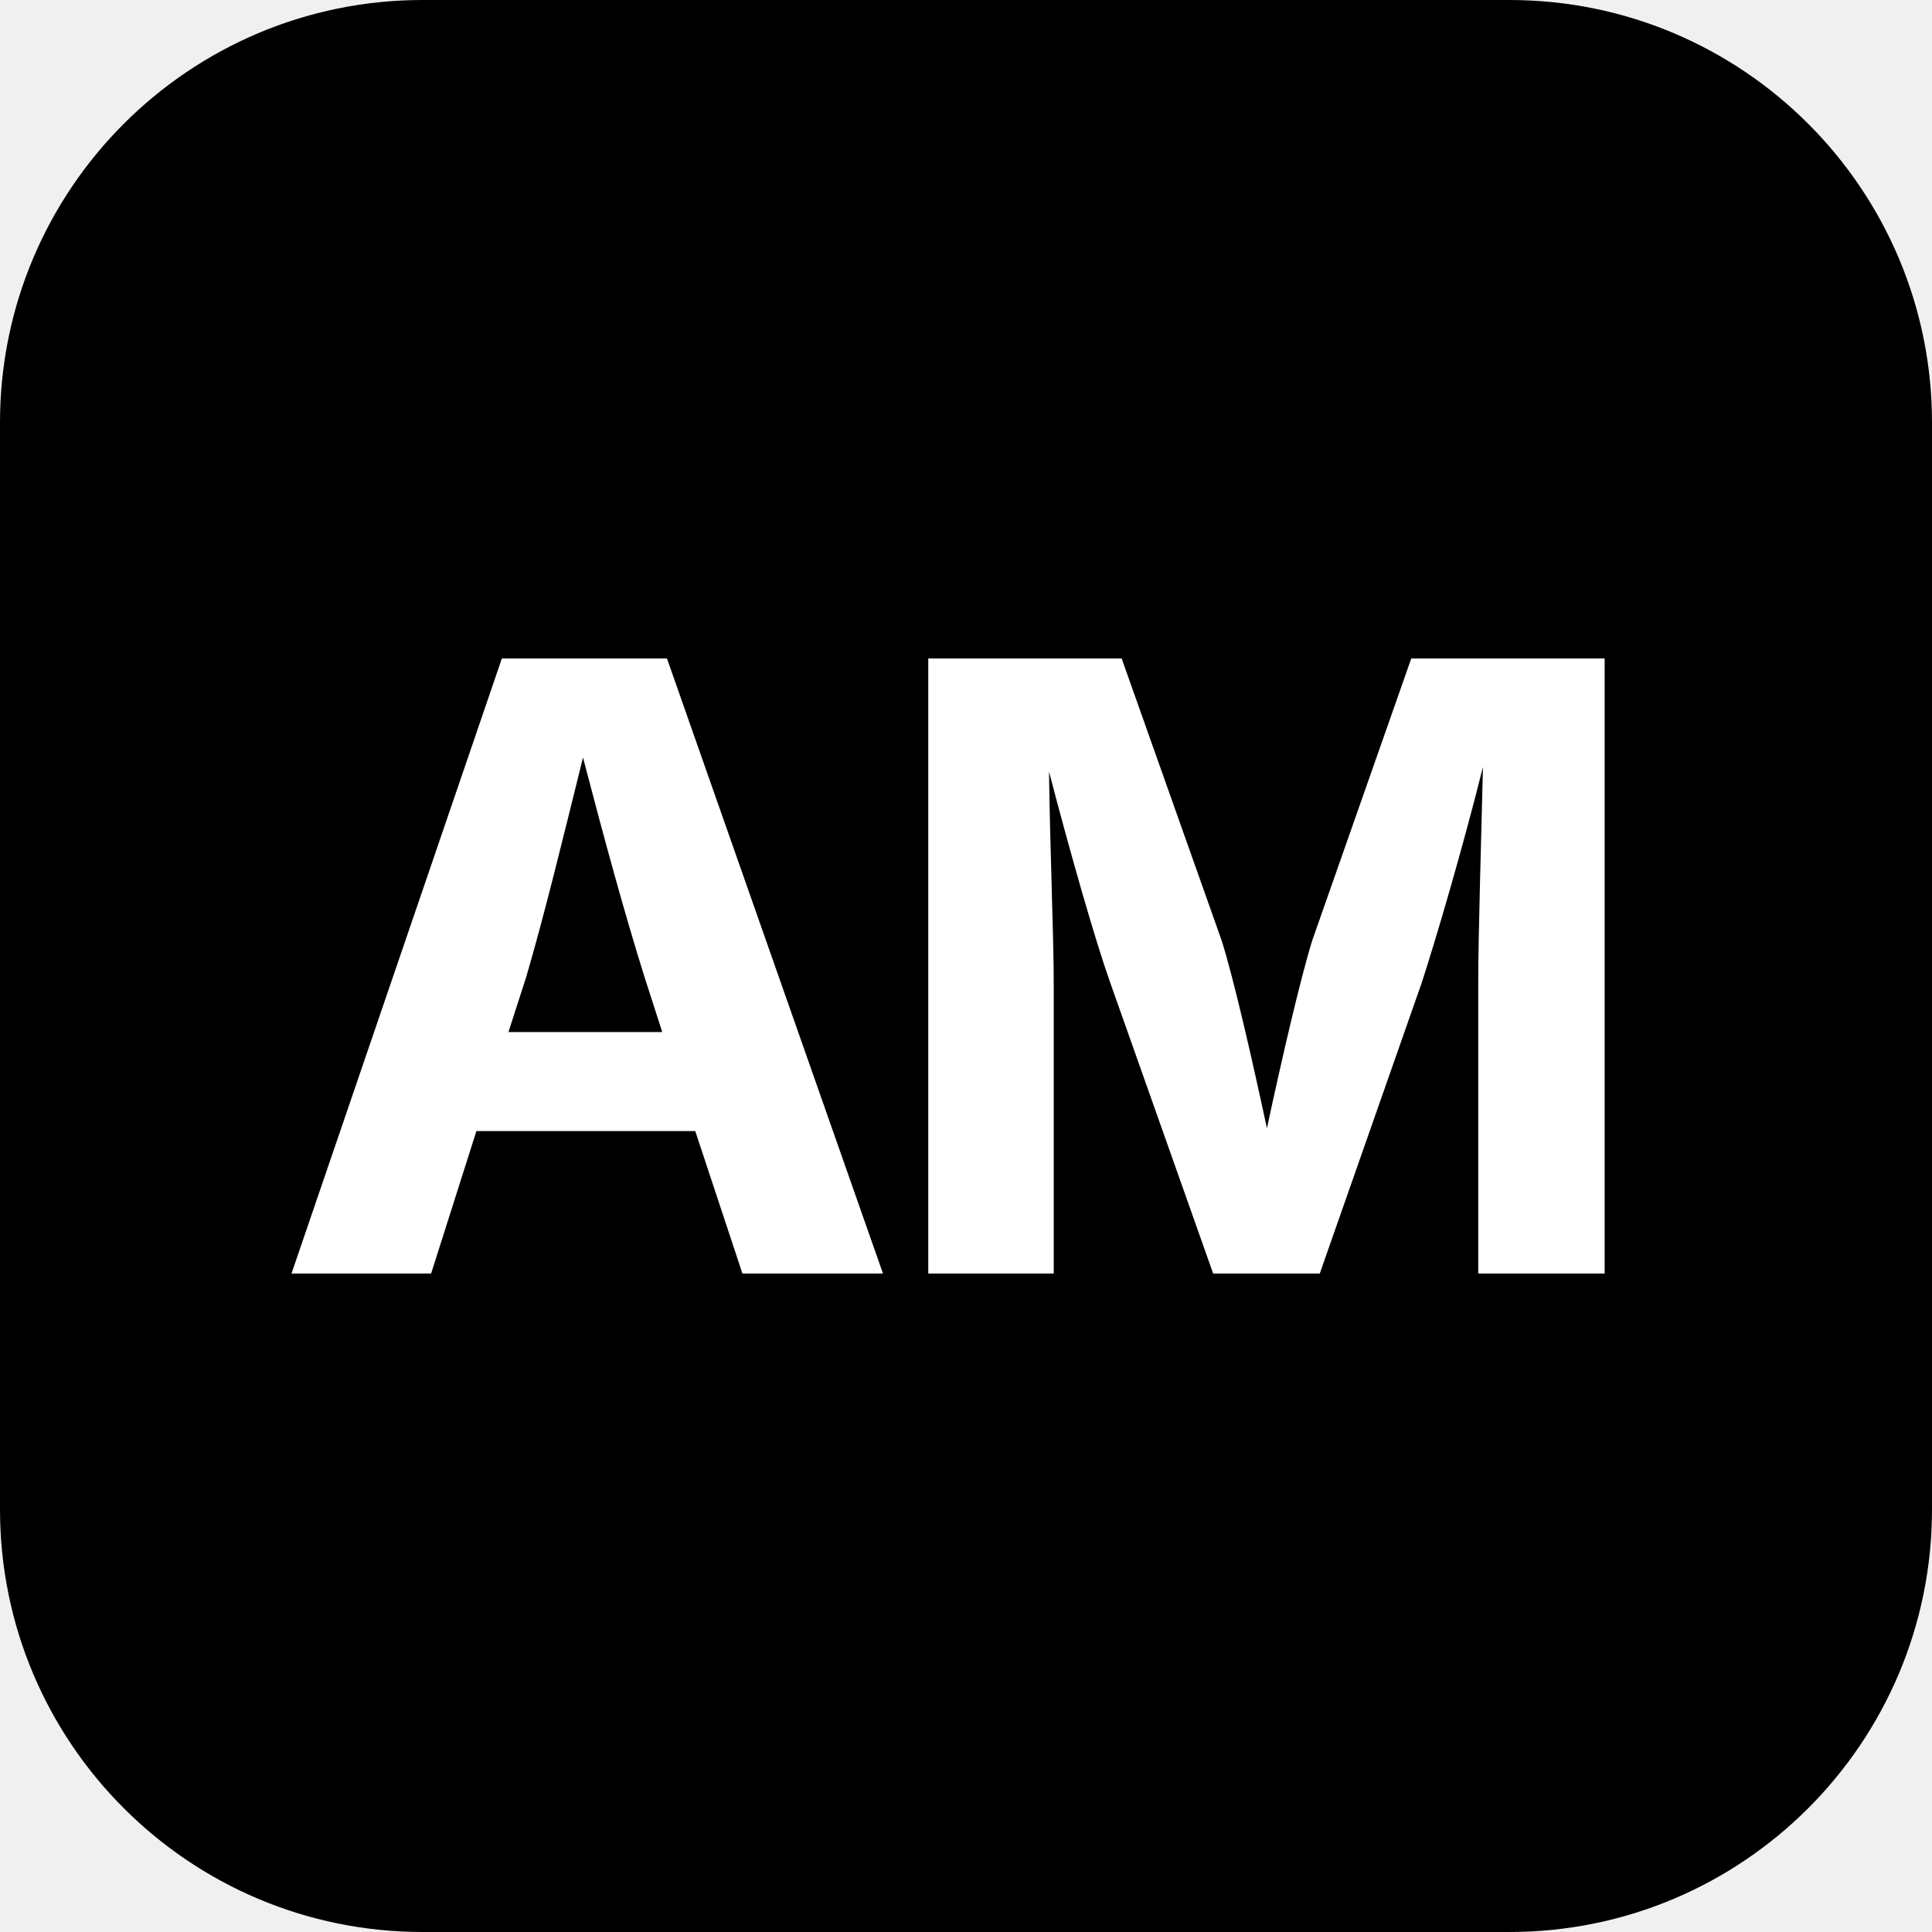
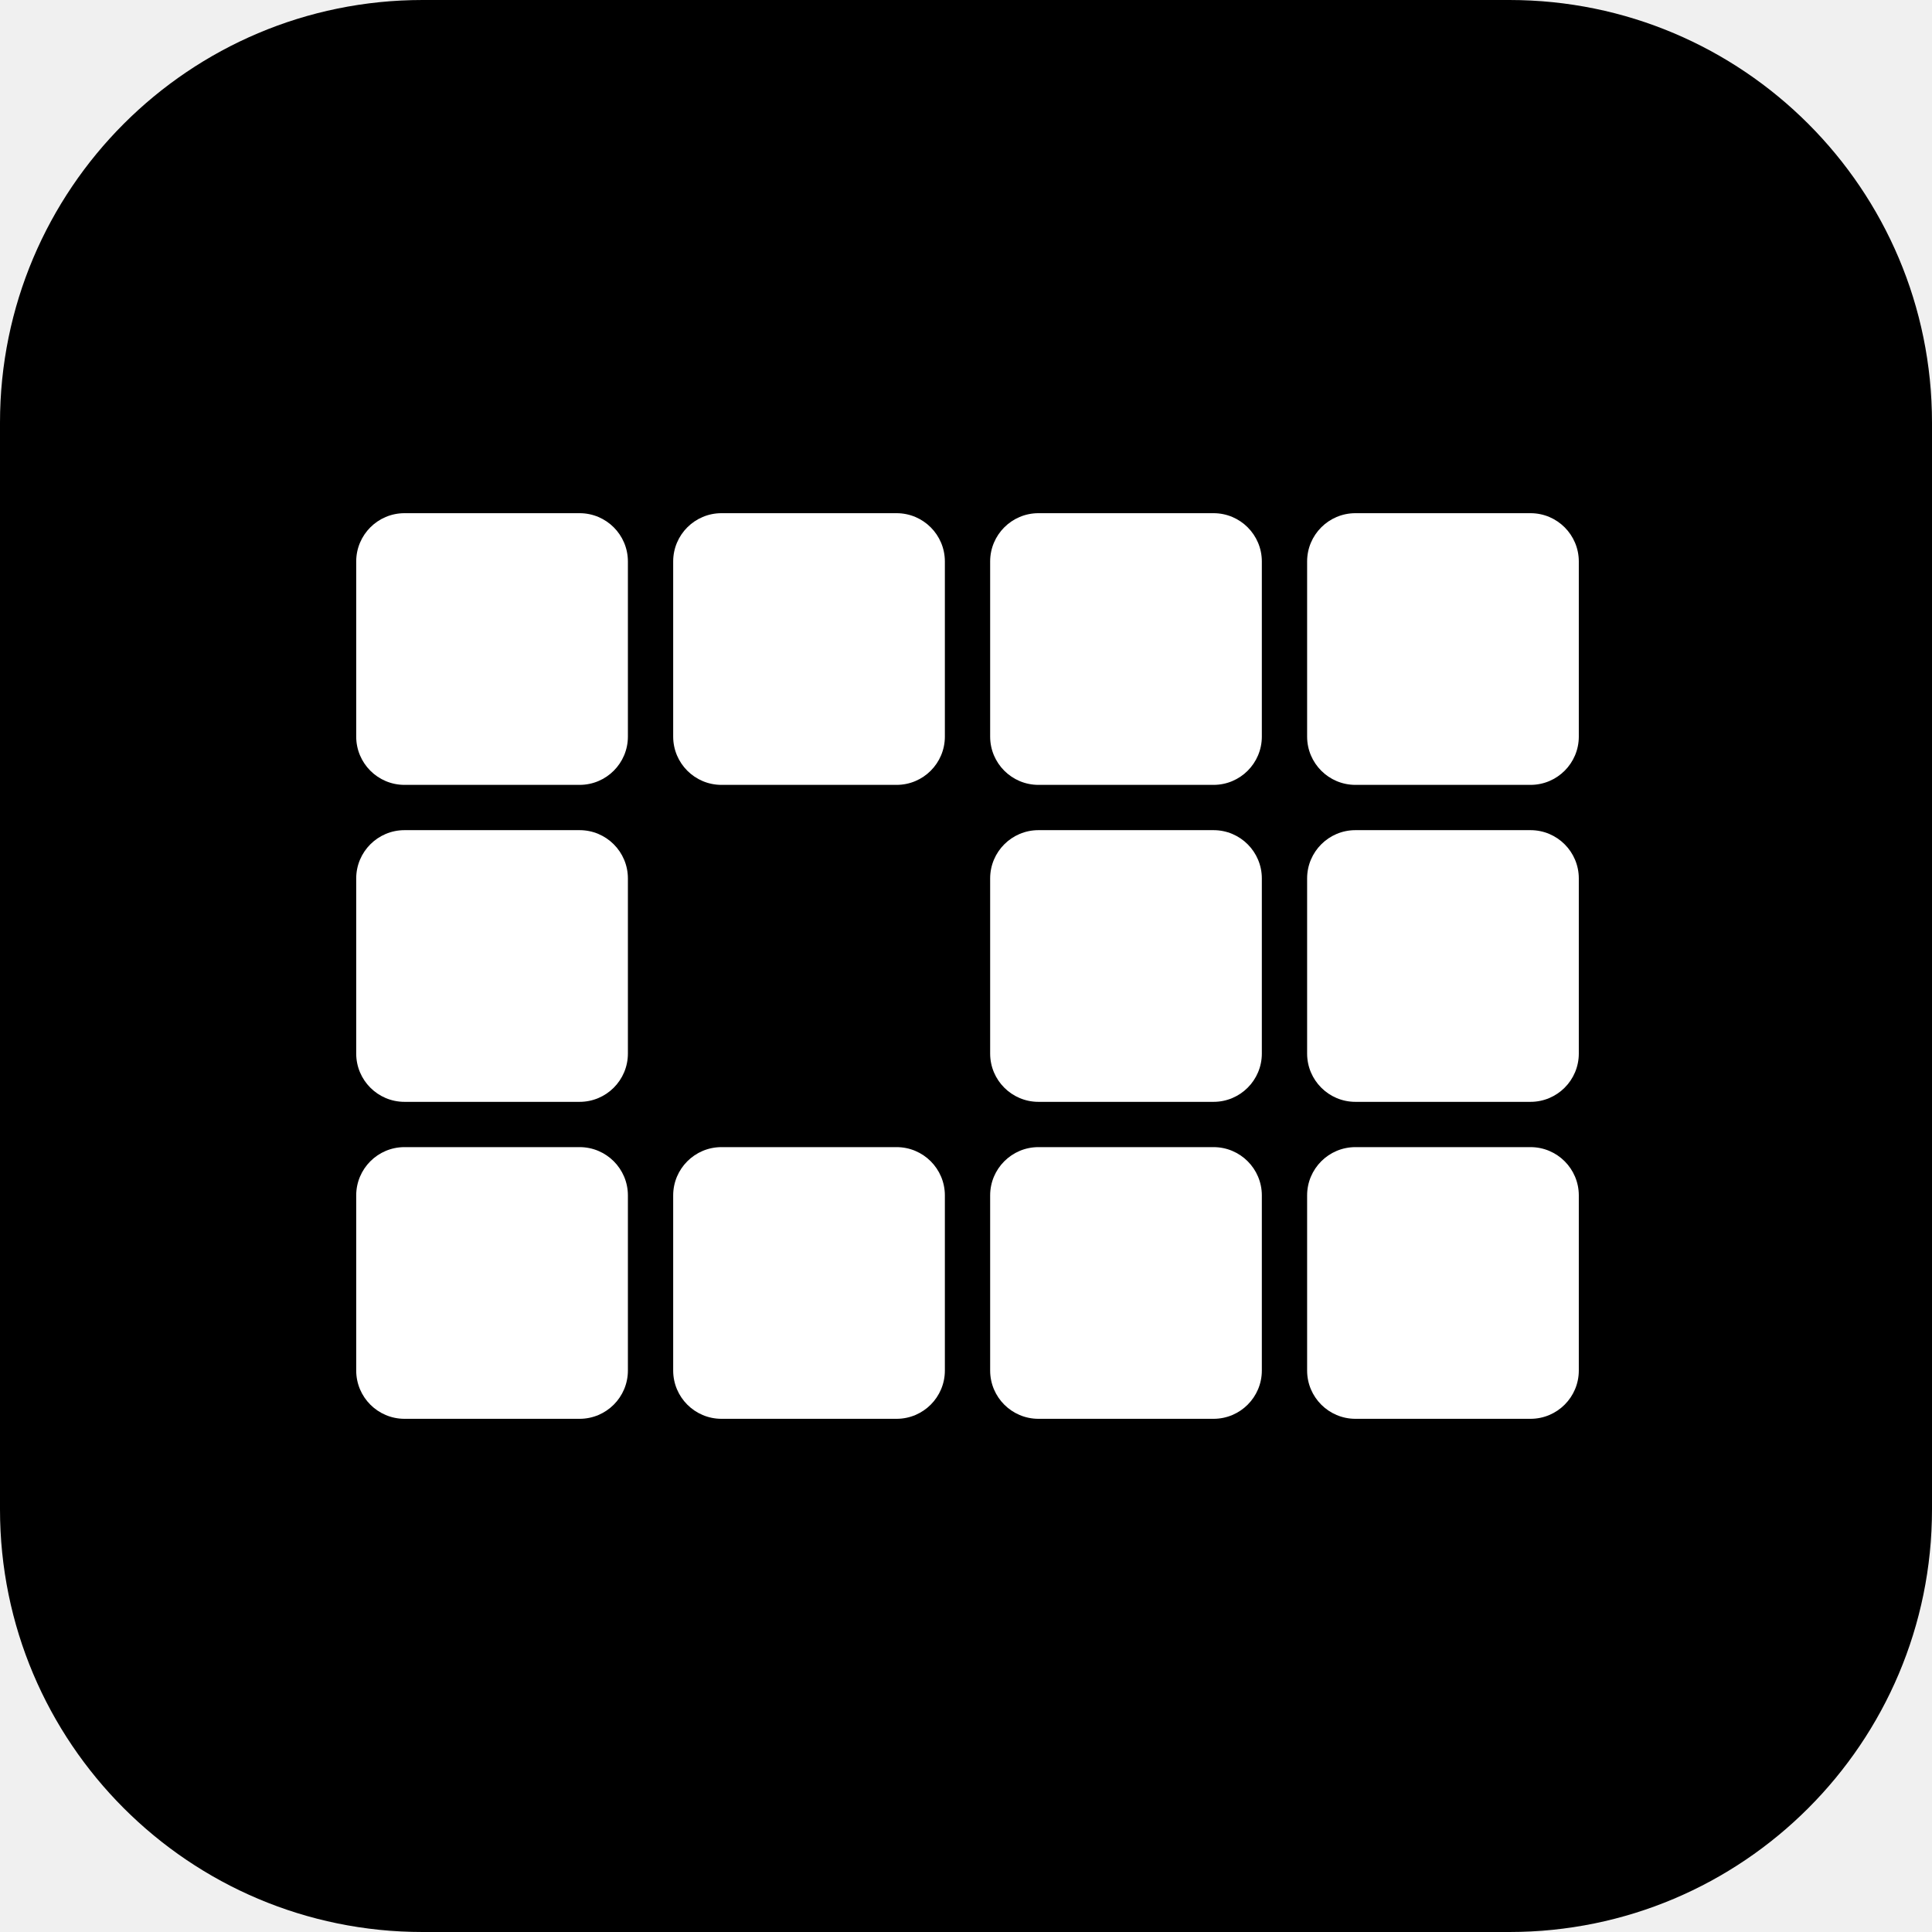
<svg xmlns="http://www.w3.org/2000/svg" viewBox="0 0 32 32">
  <style>
    .bg { fill: #000; }
    .fg { fill: #fff; }
    @media (prefers-color-scheme: dark) {
      .bg { fill: #dadadb; }
      .fg { fill: #1d1e20; }
    }
  </style>
  <rect class="bg" width="32" height="32" rx="7" />
-   <text class="fg" x="16" y="16" text-anchor="middle" dominant-baseline="central" font-family="Inter, -apple-system, BlinkMacSystemFont, 'Segoe UI', Helvetica, Arial, sans-serif" font-size="14" font-weight="700" letter-spacing="-0.5">AM</text>
+   <g class="fg" transform="translate(5.9, 8.5)">
+     <rect x="0" y="0" width="4.5" height="4.5" rx="0.8" />
+     <rect x="5.25" y="0" width="4.5" height="4.5" rx="0.8" />
+     <rect x="10.5" y="0" width="4.5" height="4.5" rx="0.8" />
+     <rect x="15.75" y="0" width="4.5" height="4.5" rx="0.8" />
+     <rect x="0" y="5.25" width="4.5" height="4.5" rx="0.8" />
+     <rect x="10.5" y="5.25" width="4.5" height="4.5" rx="0.8" />
+     <rect x="15.75" y="5.25" width="4.5" height="4.5" rx="0.8" />
+     <rect x="0" y="10.5" width="4.5" height="4.5" rx="0.8" />
+     <rect x="5.25" y="10.5" width="4.5" height="4.5" rx="0.8" />
+     <rect x="10.5" y="10.5" width="4.5" height="4.5" rx="0.8" />
+     <rect x="15.75" y="10.5" width="4.5" height="4.5" rx="0.8" />
+   </g>
</svg>
